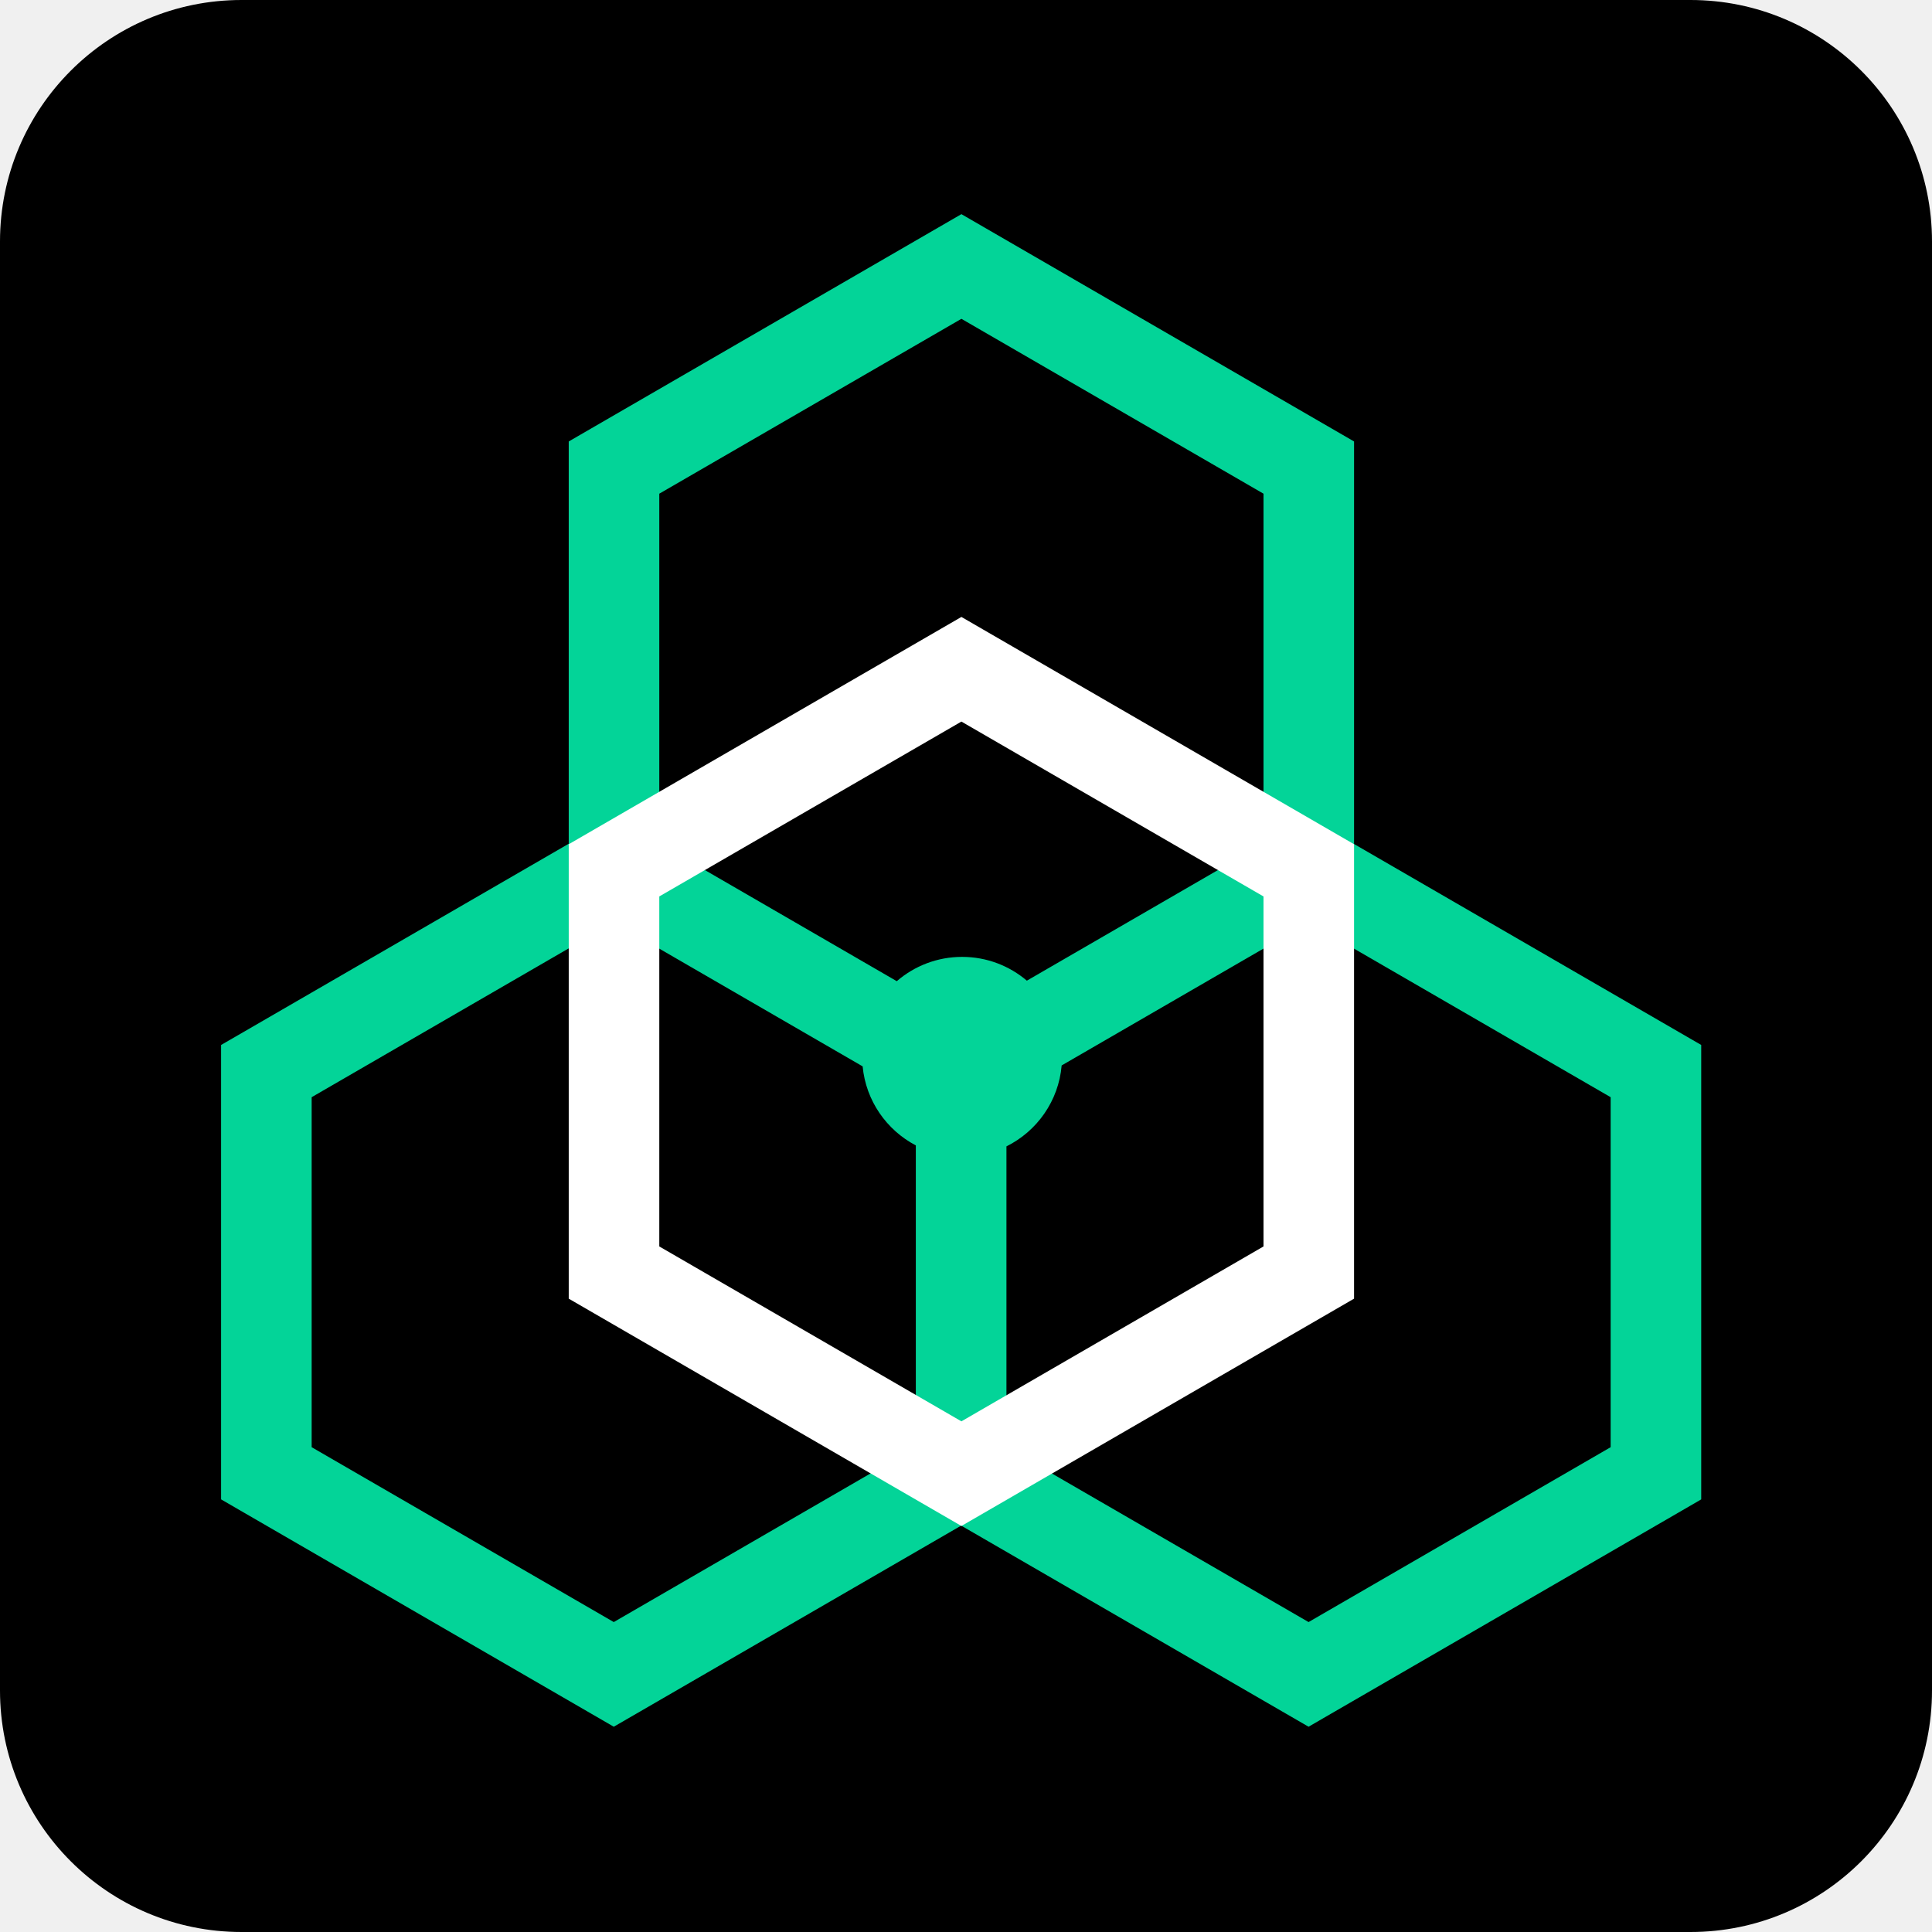
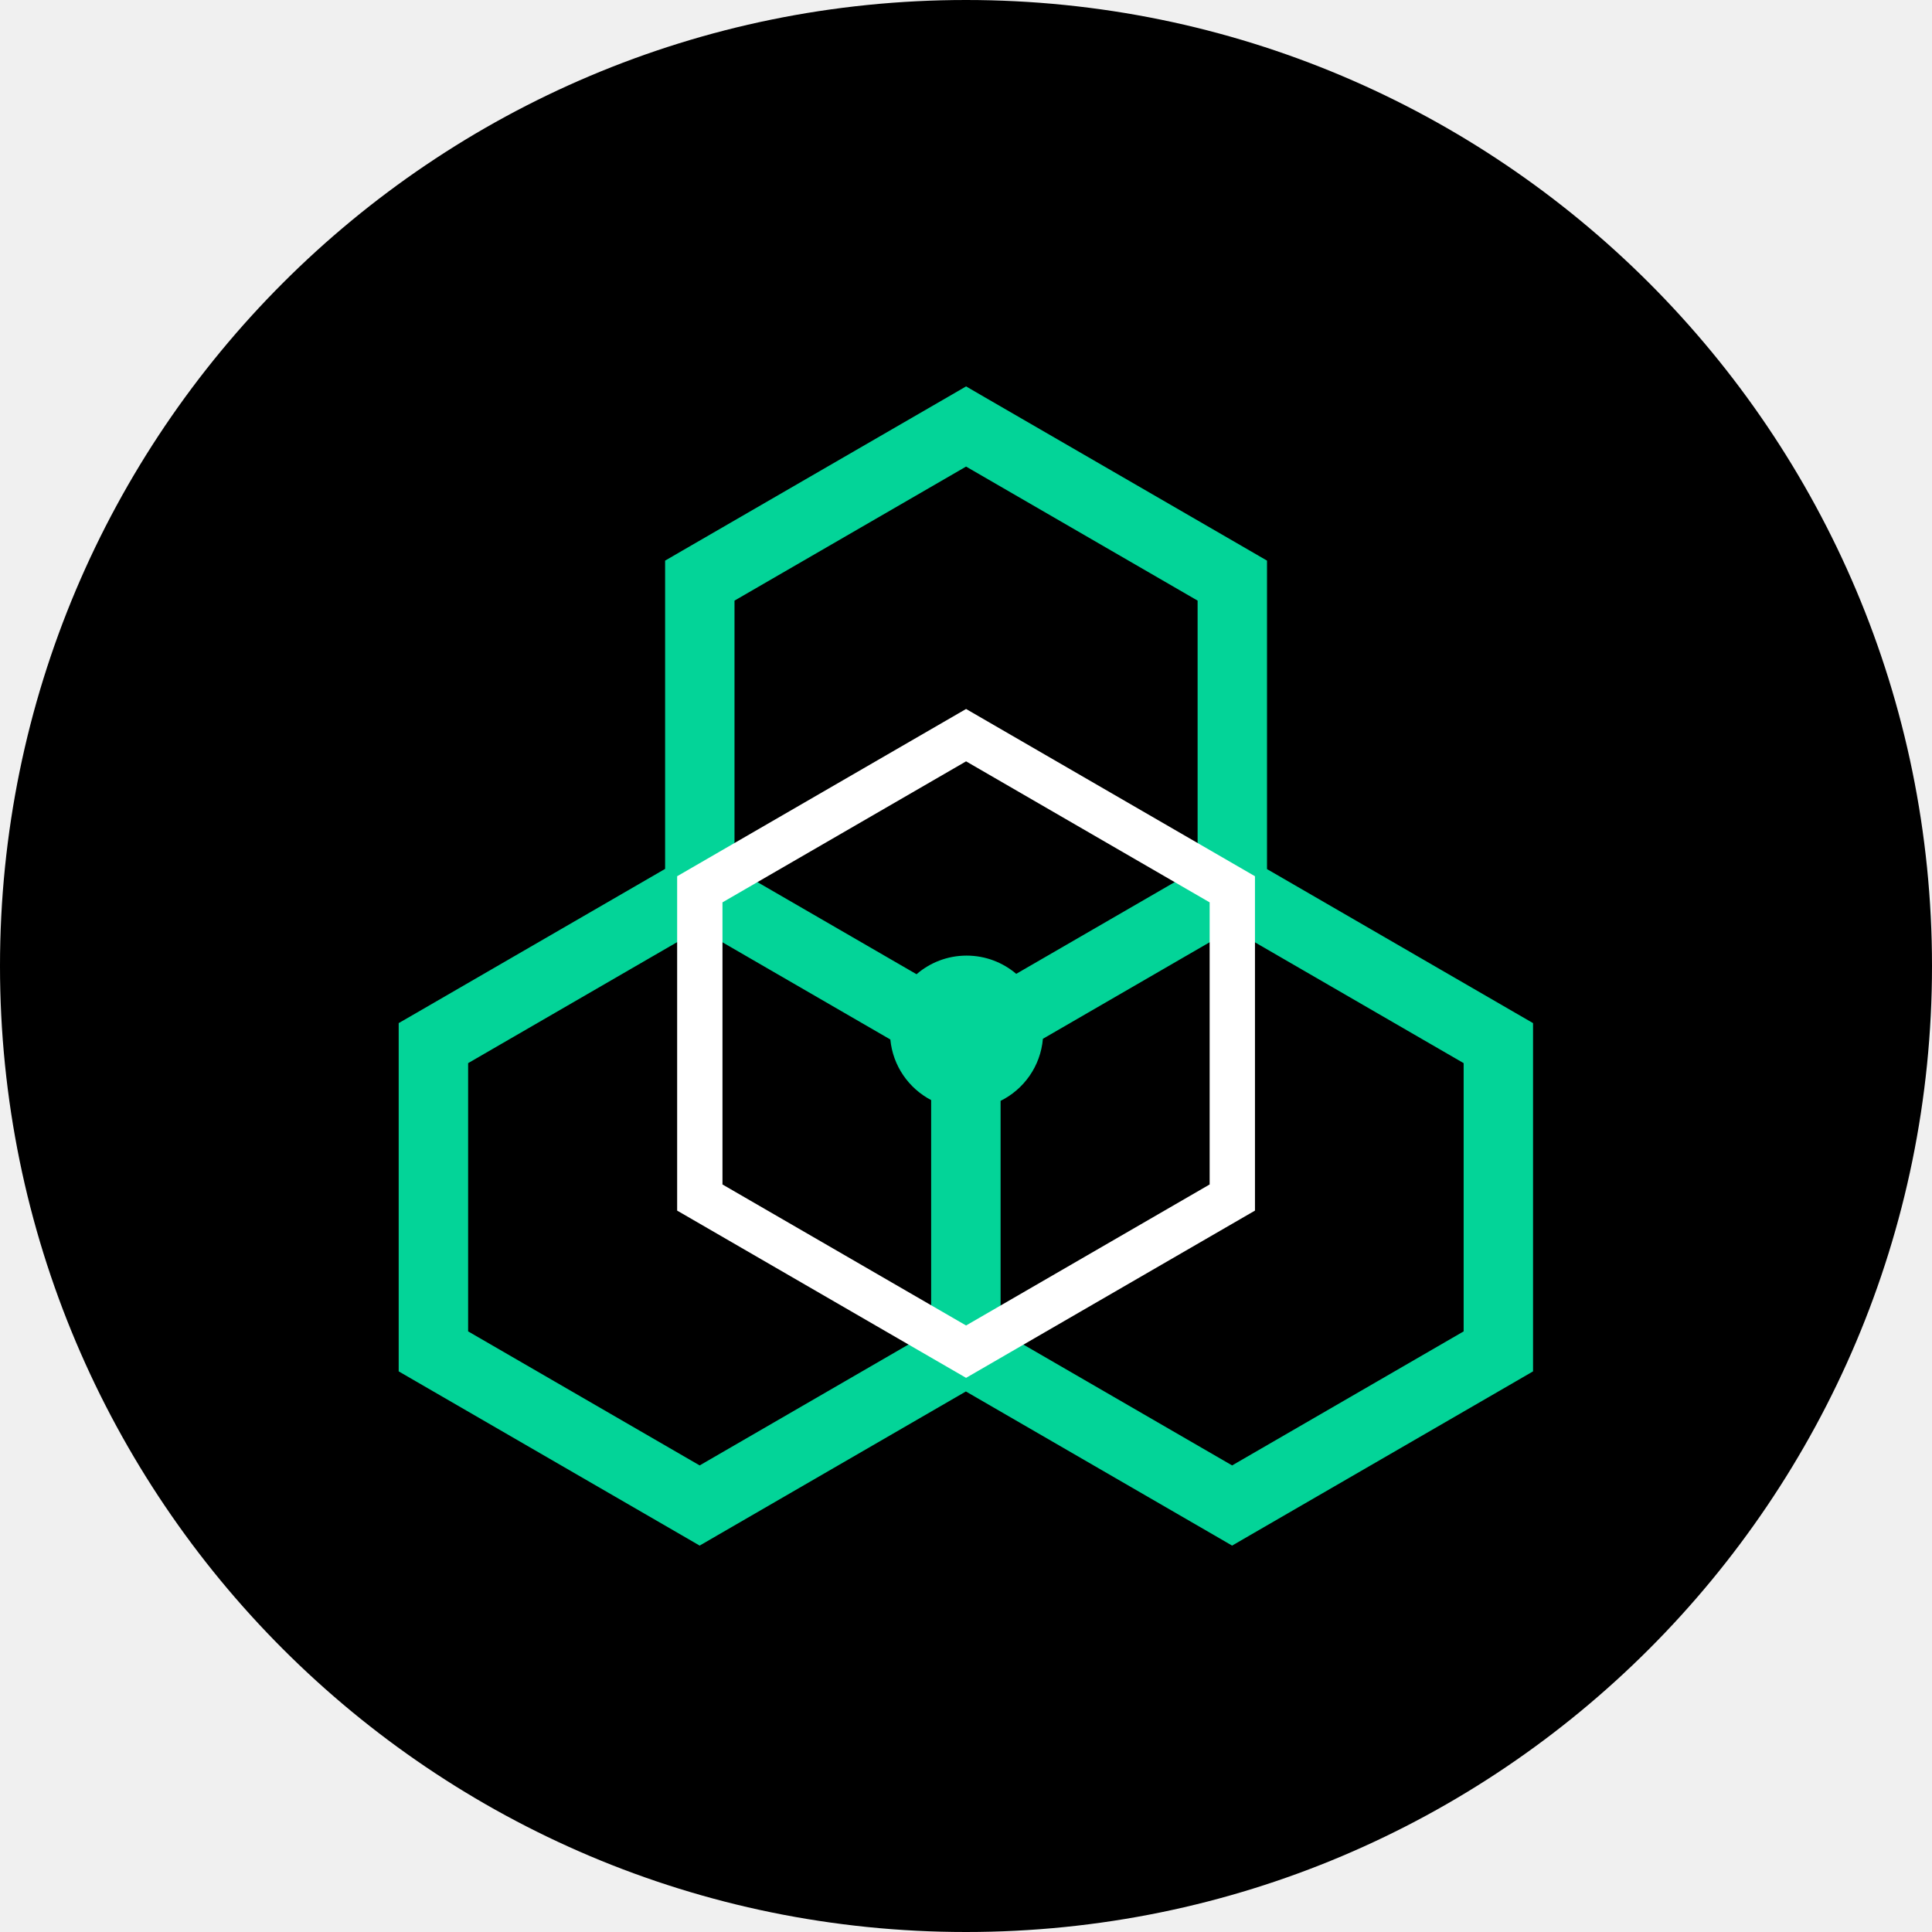
- <svg xmlns="http://www.w3.org/2000/svg" width="64" height="64" viewBox="0 0 64 64" fill="none">
-   <rect width="64" height="64" rx="8" fill="black" />
-   <path fill-rule="evenodd" clip-rule="evenodd" d="M32.599 7.529L31.848 7.094L31.096 7.529L19.588 14.191L18.84 14.624V15.489V27.95L8.073 34.183L7.324 34.616V35.481V48.805V49.669L8.073 50.103L19.581 56.765L20.332 57.2L21.084 56.765L31.84 50.538L42.596 56.765L43.348 57.2L44.099 56.765L55.607 50.103L56.355 49.669V48.805V35.481V34.616L55.607 34.183L44.855 27.959V15.489V14.624L44.107 14.191L32.599 7.529ZM21.84 16.354L31.848 10.561L41.855 16.354V27.948L34.016 32.486C33.438 31.995 32.689 31.698 31.871 31.698C31.044 31.698 30.288 32.001 29.707 32.503L21.84 27.948V16.354ZM28.576 35.325L20.332 30.552L10.324 36.346V47.94L20.332 53.733L30.338 47.941V37.943C29.37 37.436 28.684 36.465 28.576 35.325ZM33.34 37.975V47.94L43.348 53.733L53.355 47.94V36.346L43.353 30.556L35.169 35.294C35.068 36.472 34.35 37.474 33.34 37.975Z" fill="#03D498" />
-   <path fill-rule="evenodd" clip-rule="evenodd" d="M31.848 22.17L43.355 28.831V42.155L31.848 48.817L20.34 42.155V28.831L31.848 22.17Z" stroke="white" stroke-width="3" stroke-linecap="round" />
+ <svg xmlns="http://www.w3.org/2000/svg" width="50" height="50" viewBox="0 0 50 50" fill="none">
+   <ellipse cx="25" cy="25" rx="25" ry="25" fill="black" />
+   <path fill-rule="evenodd" clip-rule="evenodd" d="M25.451 10.261L25.002 10L24.552 10.261L17.661 14.249L17.213 14.509V15.026V22.487L10.767 26.219L10.318 26.478V26.996V34.974V35.491L10.767 35.751L17.657 39.739L18.107 40L18.557 39.739L24.997 36.011L31.437 39.739L31.887 40L32.337 39.739L39.227 35.751L39.675 35.491V34.974V26.996V26.478L39.227 26.219L32.79 22.492V15.026V14.509L32.342 14.249L25.451 10.261ZM19.009 15.544L25.002 12.075L30.994 15.544V22.486L26.3 25.203C25.954 24.909 25.505 24.731 25.015 24.731C24.52 24.731 24.067 24.913 23.72 25.213L19.009 22.486V15.544ZM23.042 26.902L18.107 24.045L12.115 27.514V34.456L18.107 37.925L24.098 34.456V28.47C23.518 28.167 23.107 27.585 23.042 26.902ZM25.895 28.49V34.456L31.887 37.925L37.879 34.456V27.514L31.89 24.047L26.99 26.884C26.93 27.59 26.5 28.19 25.895 28.49Z" fill="#03D498" />
+   <path fill-rule="evenodd" clip-rule="evenodd" d="M25.002 19.026L31.892 23.015V30.992L25.002 34.981L18.111 30.992V23.015L25.002 19.026Z" stroke="white" stroke-width="1.173" stroke-linecap="round" />
</svg>
